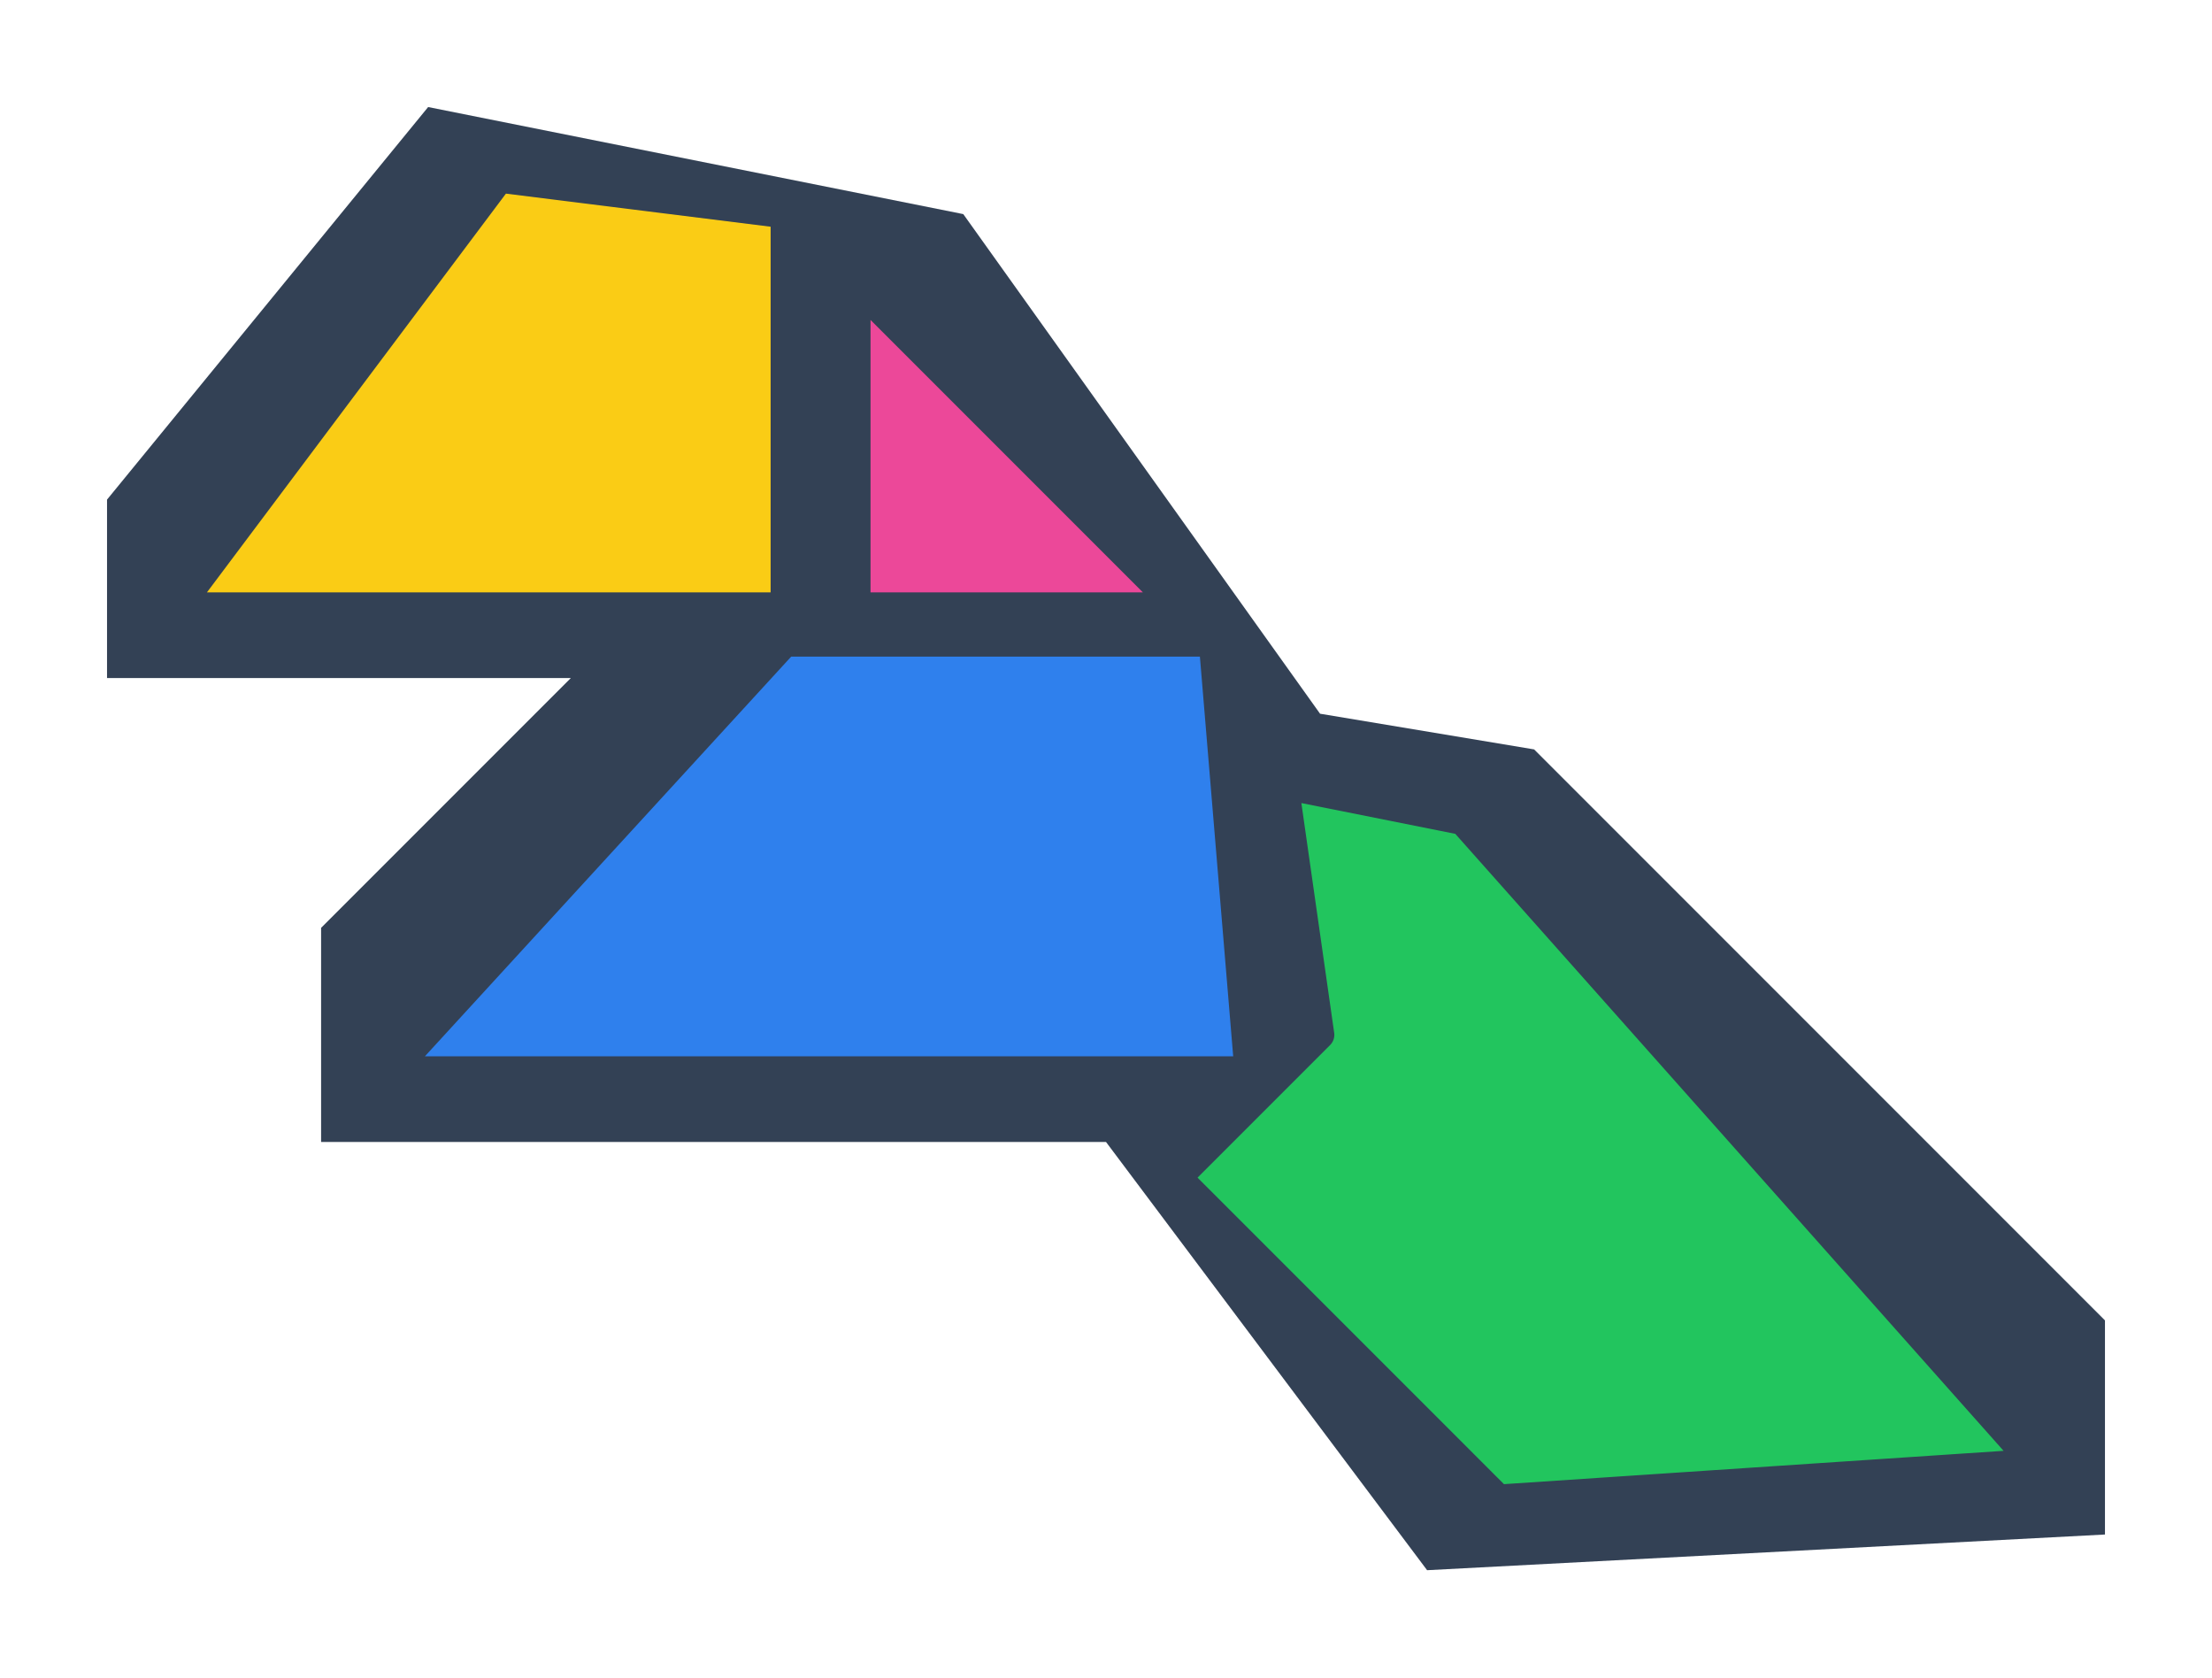
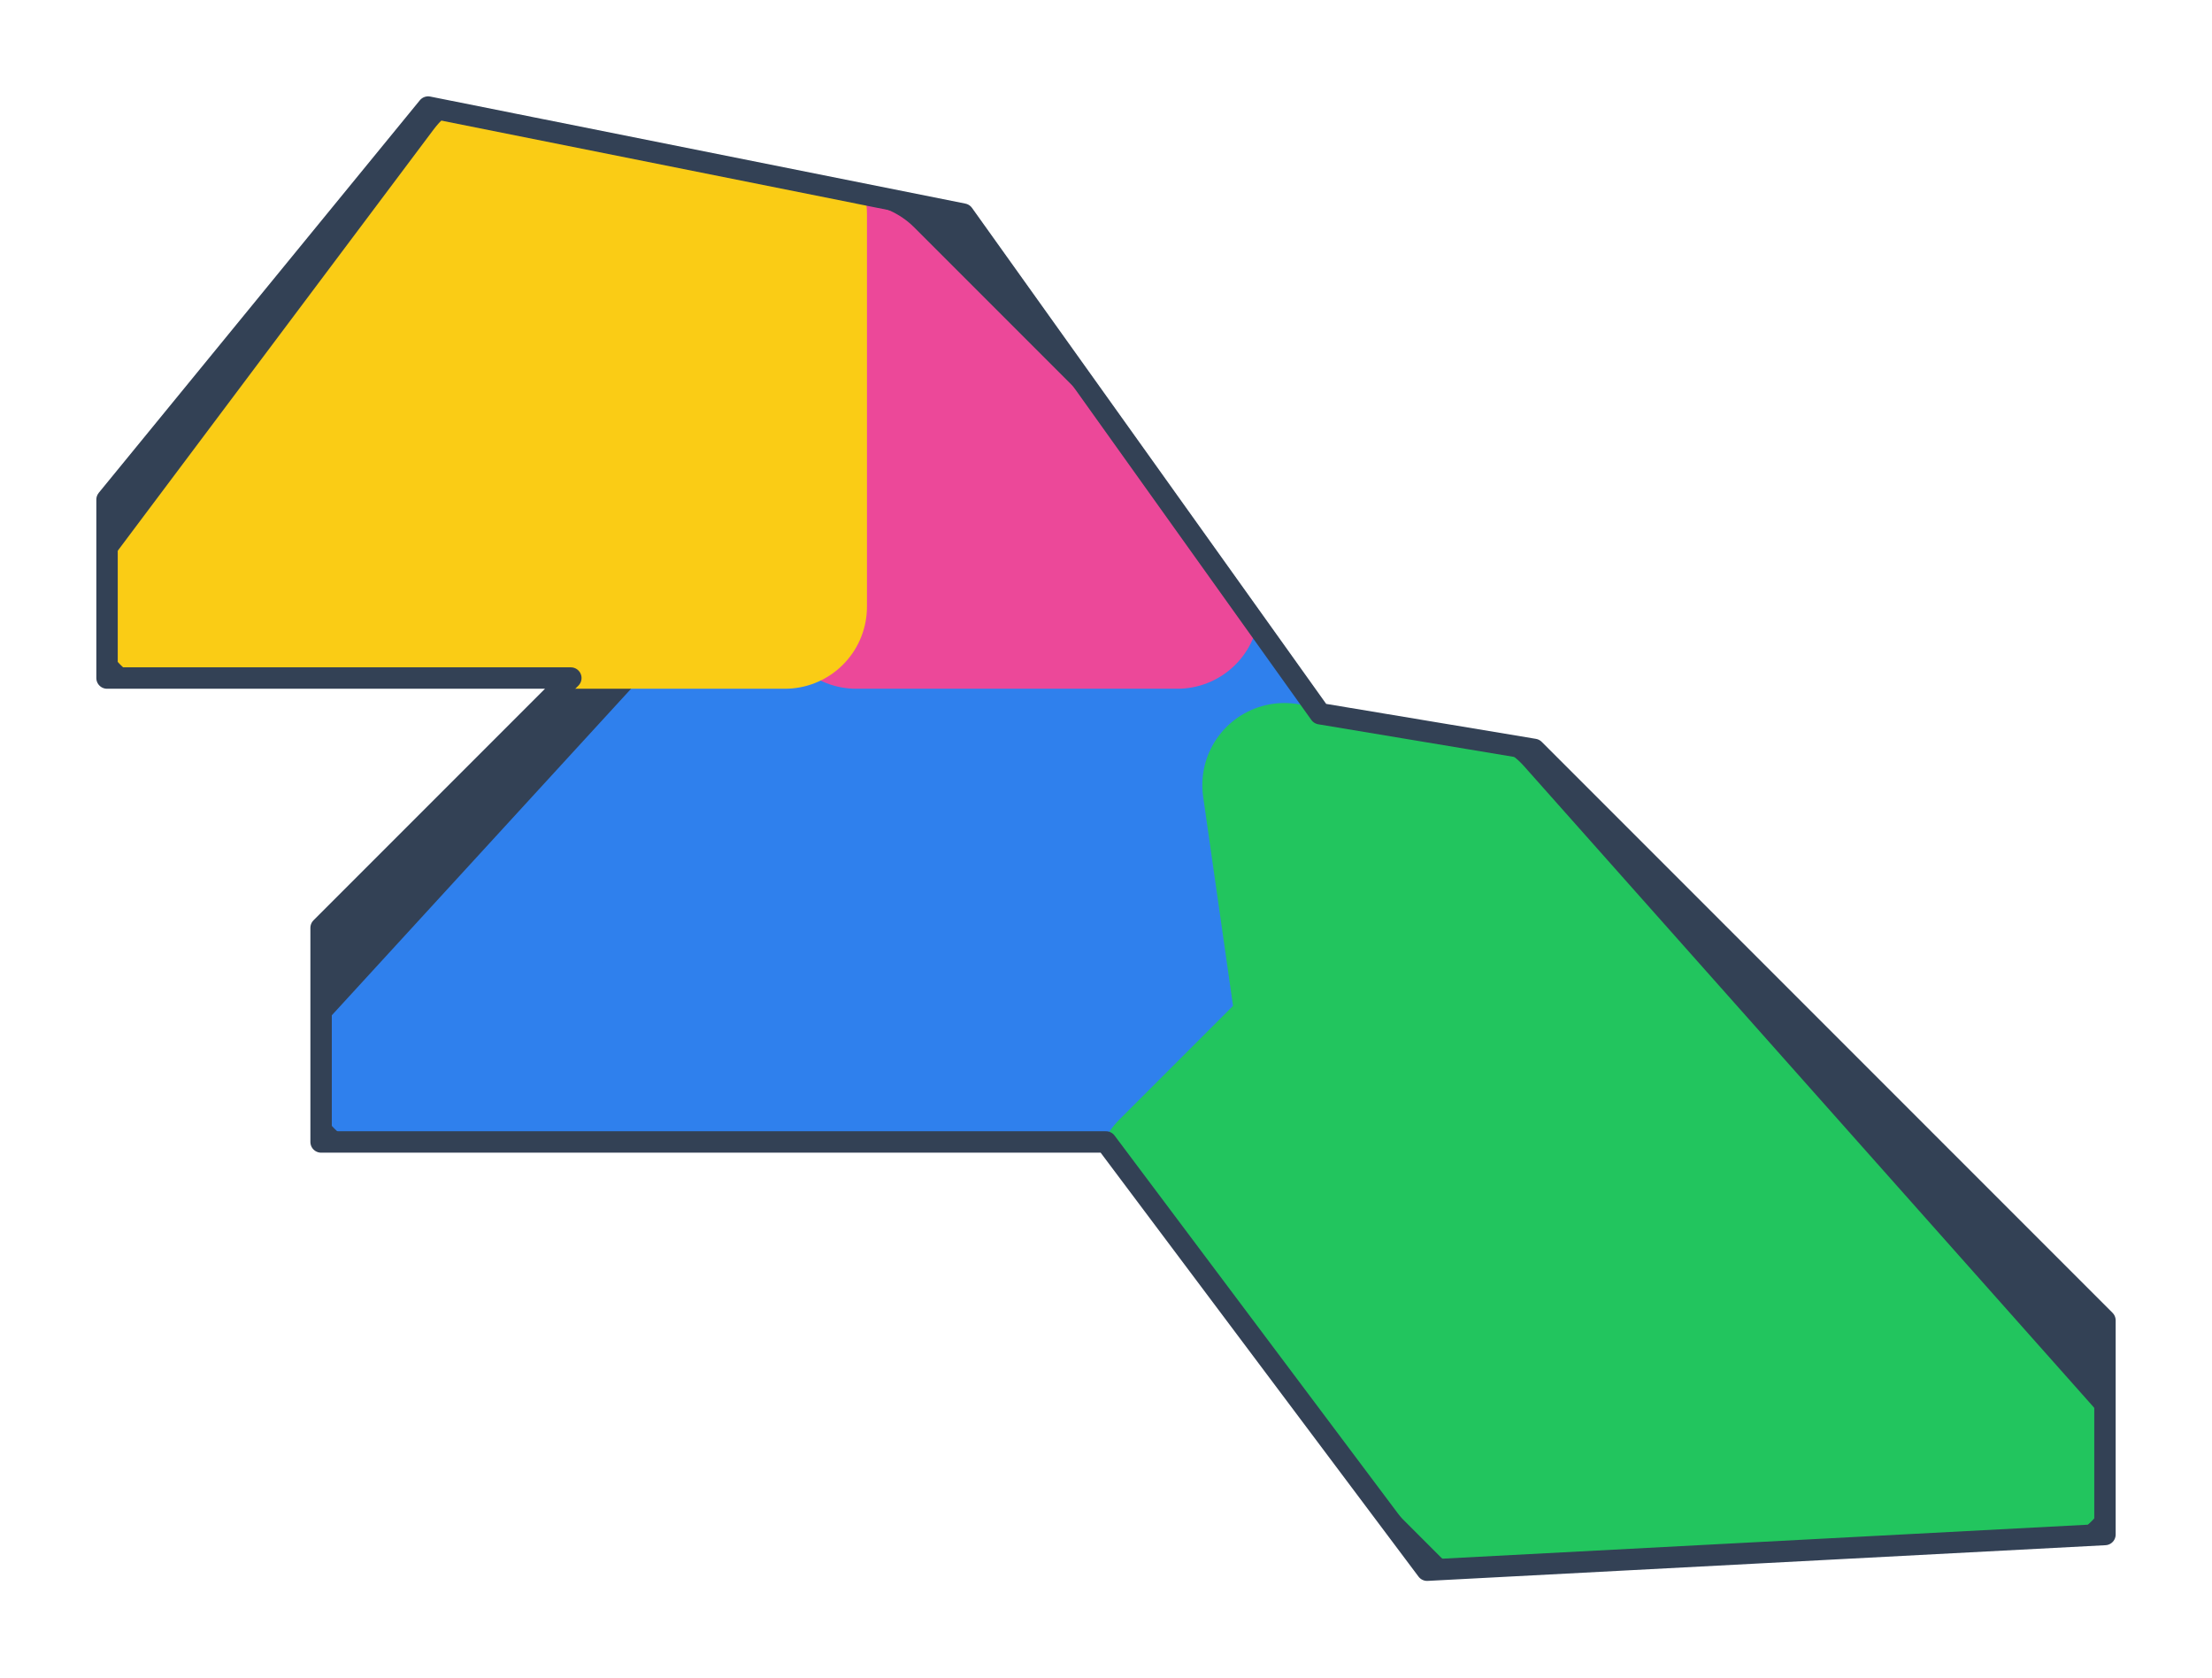
<svg xmlns="http://www.w3.org/2000/svg" viewBox="9 33 62 47" preserveAspectRatio="xMidYMid meet">
-   <polygon points="21,36 36,39 46,53 52,54 68,70 68,76 49,77 40,65 18,65 18,59 25,52 12,52 12,47" fill="#334155" />
-   <polygon points="31,51 43,51 44,63 20,63" fill="#2f80ed" stroke="#334155" stroke-width="0.8" stroke-linejoin="round" />
-   <polygon points="45,55 50,56 66,74 51,75 42,66 46,62" fill="#22c55e" stroke="#334155" stroke-width="0.8" stroke-linejoin="round" />
-   <polygon points="33,41 42,50 33,50" fill="#ec4899" stroke="#334155" stroke-width="0.8" stroke-linejoin="round" />
-   <polygon points="23,38 31,39 31,50 14,50" fill="#facc15" stroke="#334155" stroke-width="0.8" stroke-linejoin="round" />
+   <defs>
+     <polygon id="solution-silhouette" points="21,36 36,39 46,53 52,54 68,70 68,76 49,77 40,65 18,65 18,59 25,52 12,52 12,47" />
+     <clipPath id="solution-clip">
+       <use href="#solution-silhouette" />
+     </clipPath>
+   </defs>
+   <use href="#solution-silhouette" fill="#334155" />
+   <g clip-path="url(#solution-clip)">
+     <polygon points="31,51 43,51 44,63 20,63" fill="#2f80ed" stroke="#2f80ed" stroke-width="4.6" stroke-linejoin="round" />
+     <polygon points="45,55 50,56 66,74 51,75 42,66 46,62" fill="#22c55e" stroke="#22c55e" stroke-width="4.6" stroke-linejoin="round" />
+     <polygon points="33,41 42,50 33,50" fill="#ec4899" stroke="#ec4899" stroke-width="4.6" stroke-linejoin="round" />
+     <polygon points="23,38 31,39 31,50 14,50" fill="#facc15" stroke="#facc15" stroke-width="4.6" stroke-linejoin="round" />
+   </g>
+   <use href="#solution-silhouette" fill="none" stroke="#334155" stroke-width="0.6" stroke-linejoin="round" />
</svg>
